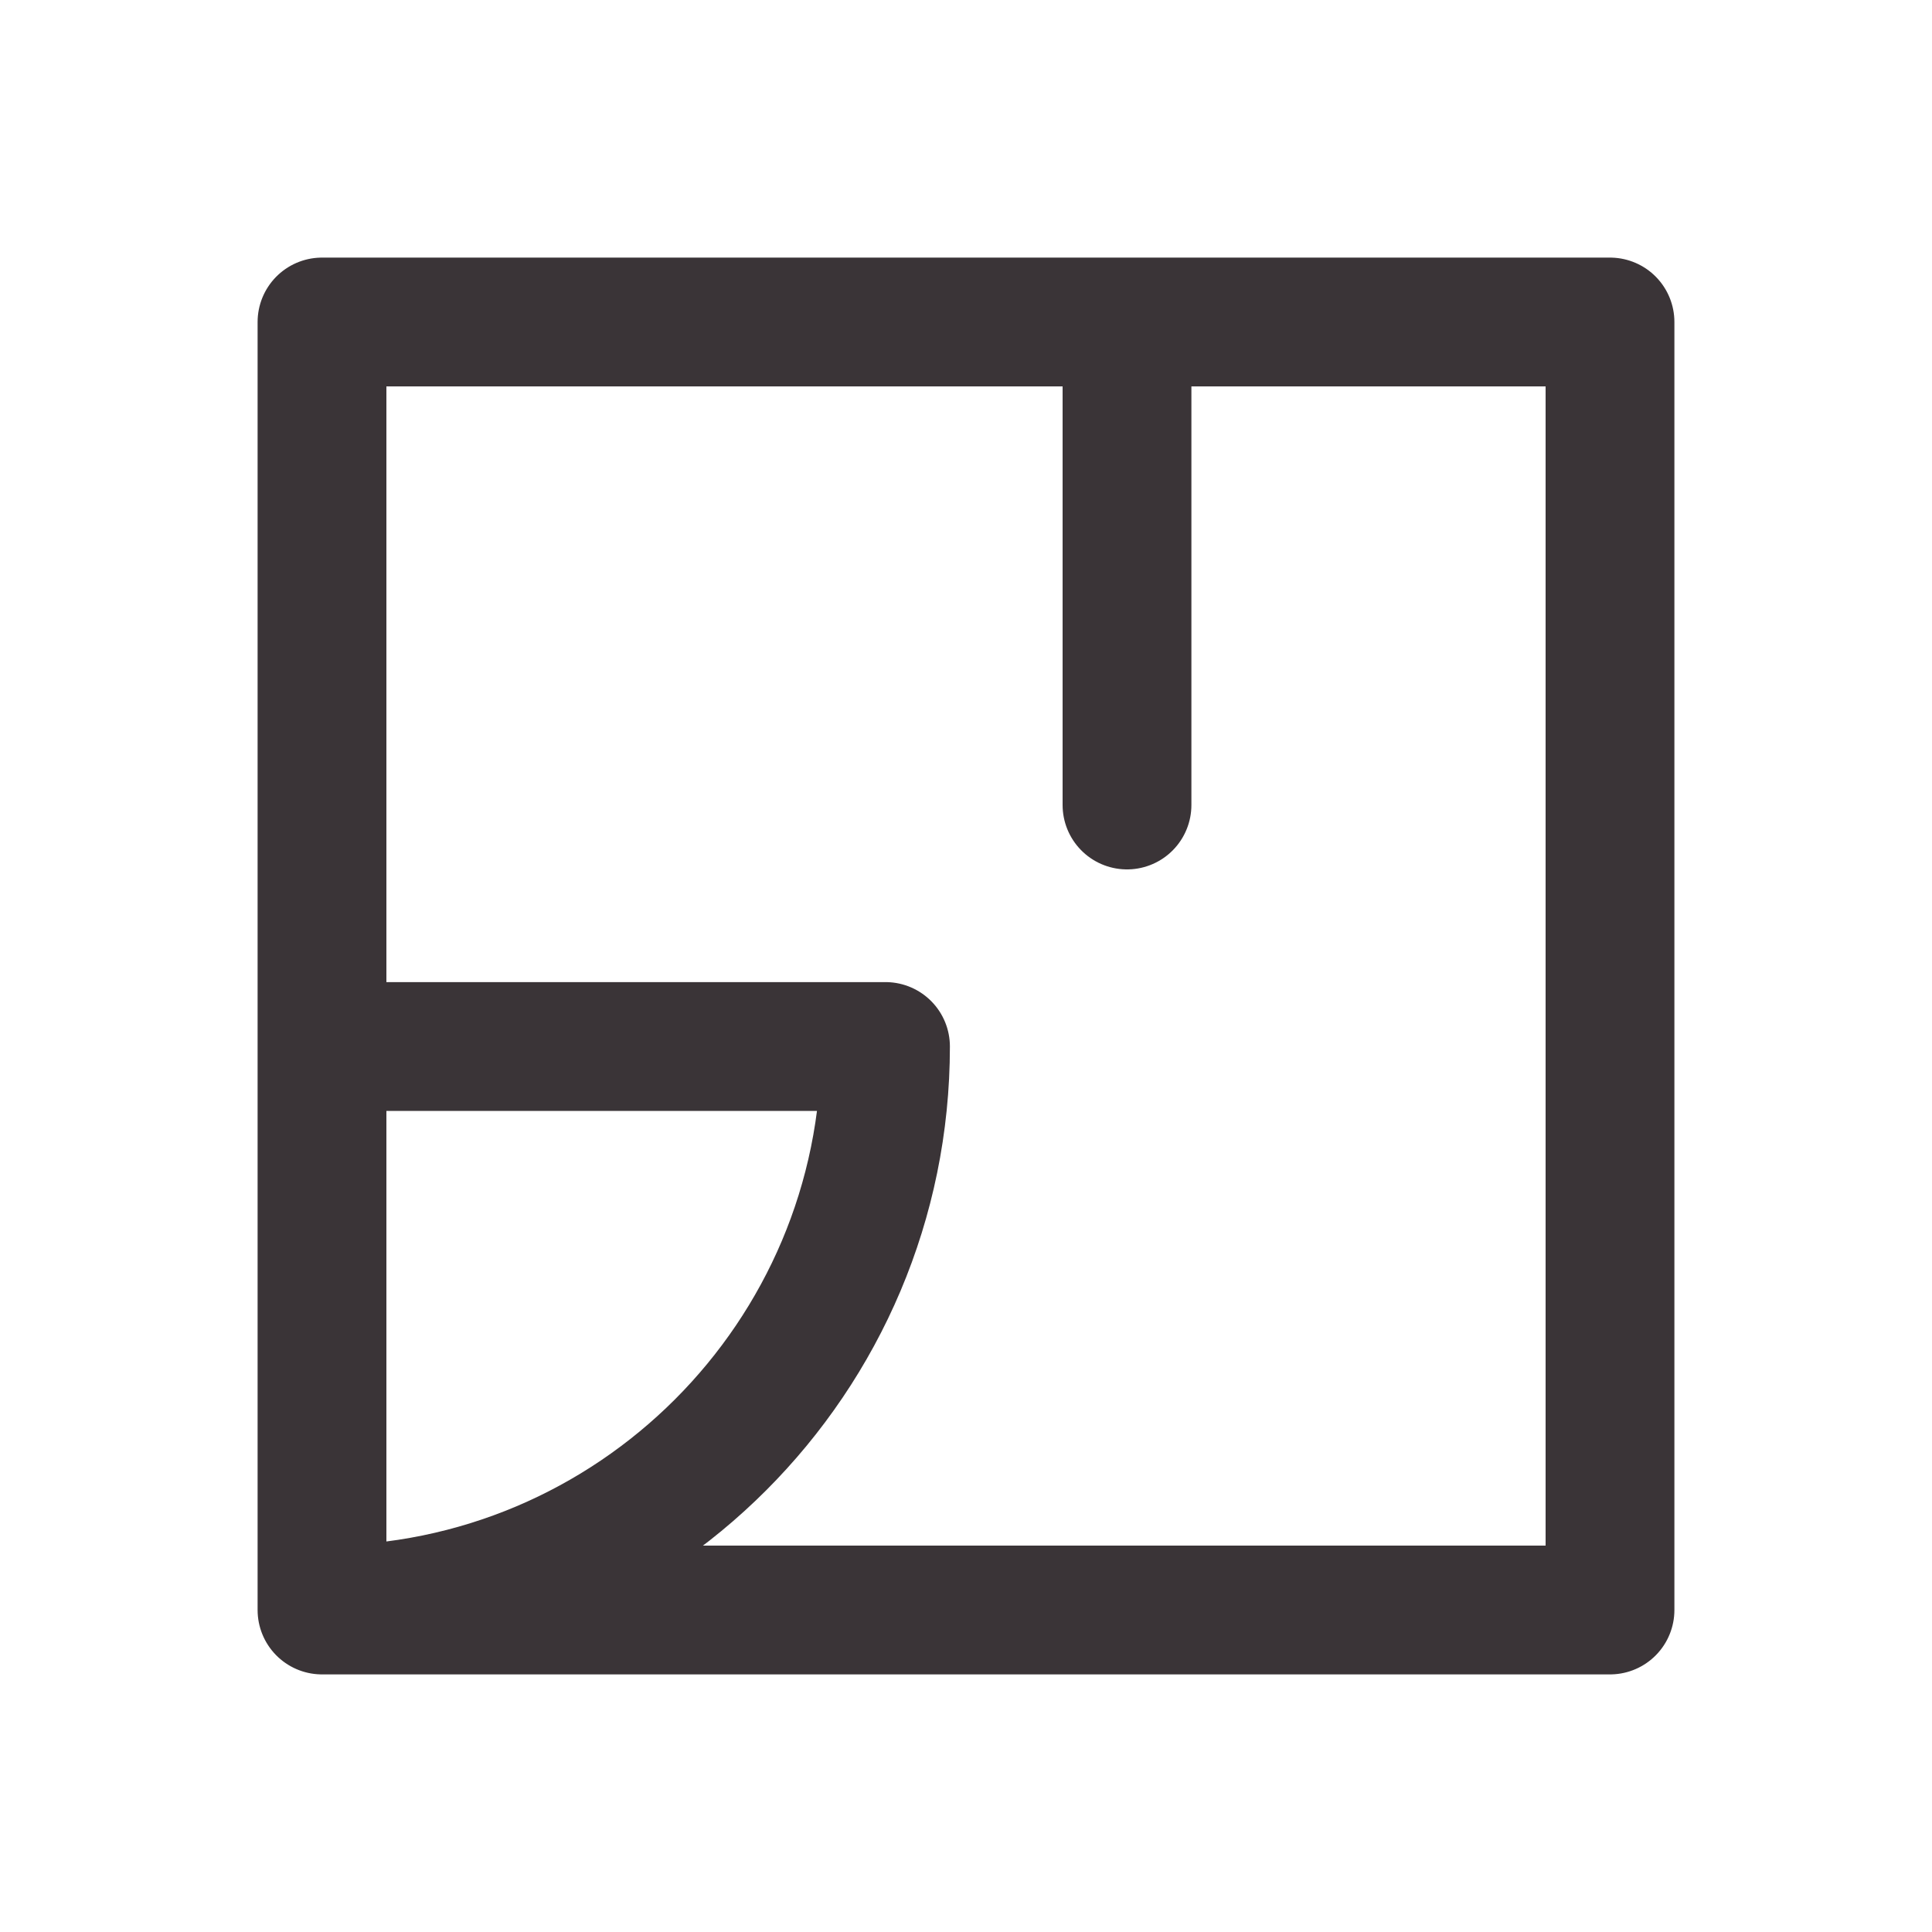
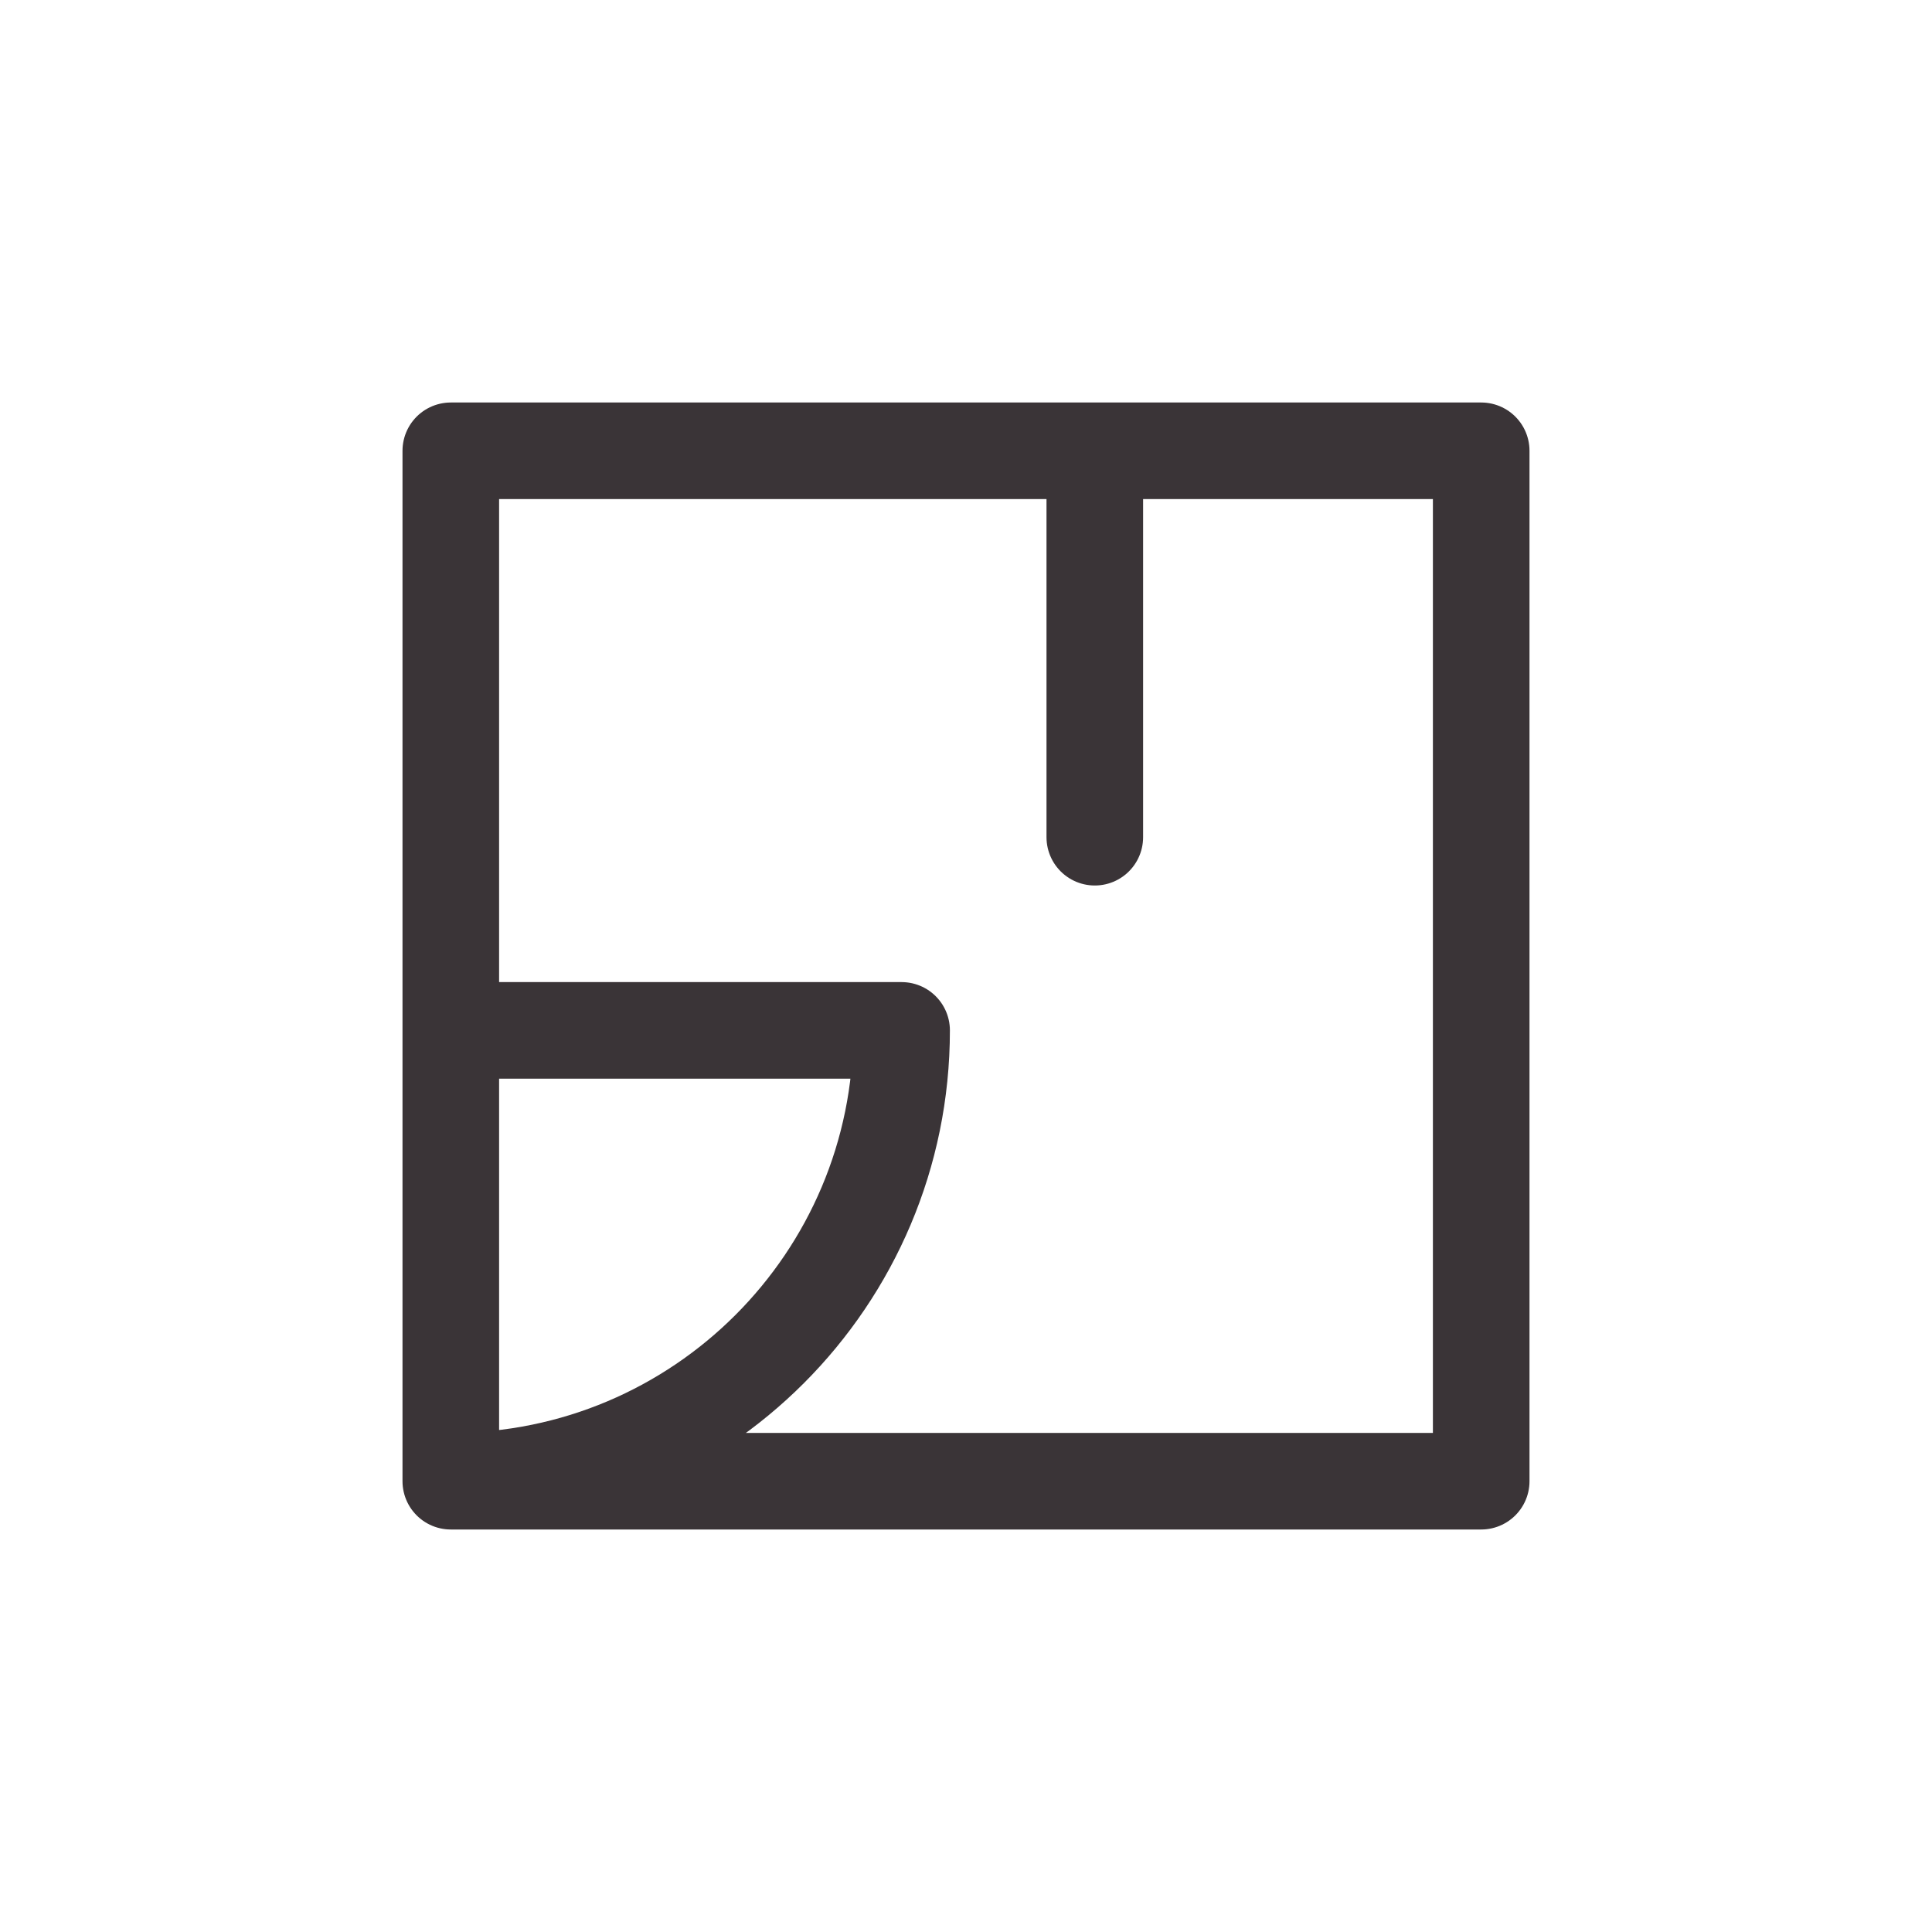
<svg xmlns="http://www.w3.org/2000/svg" viewBox="0 0 24 24" width="24" height="24">
-   <path d="M4 4h16v16H4zM14 4v6M4 13h7M11 13A7 7 0 0 1 4 20" fill="none" stroke="#3A3437" stroke-width="1.6" stroke-linecap="round" stroke-linejoin="round" />
+   <path d="M4 4h16v16H4zM14 4v6M4 13h7M11 13A7 7 0 0 1 4 20" transform="translate(2.4 2.4) scale(.8)" fill="none" stroke="#3A3437" stroke-width="1.5" stroke-linecap="round" stroke-linejoin="round" />
</svg>
